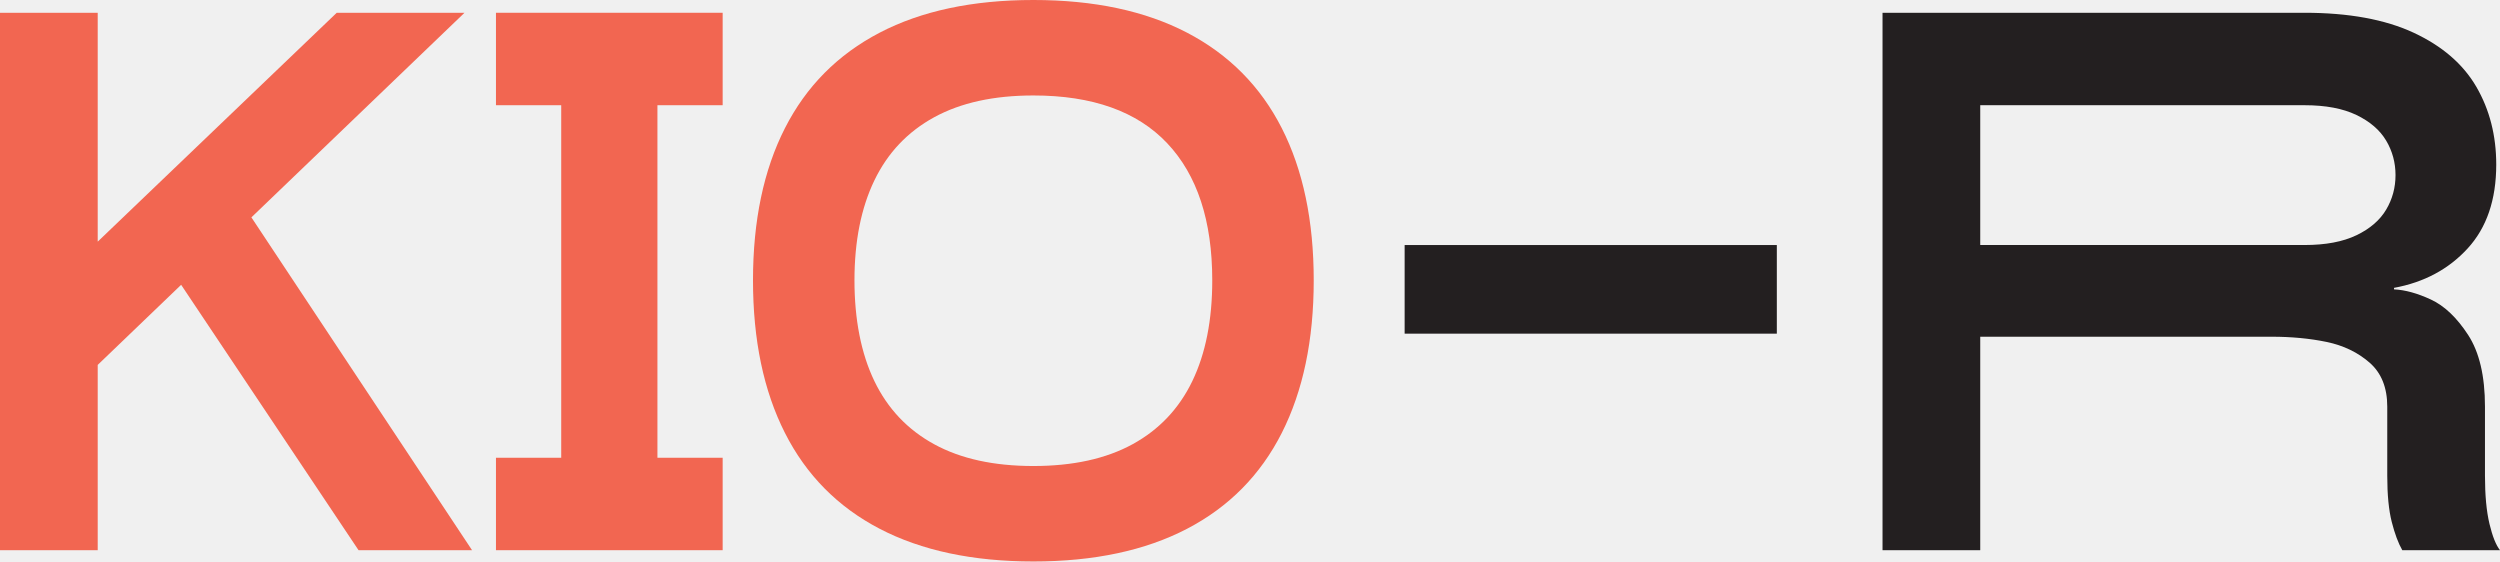
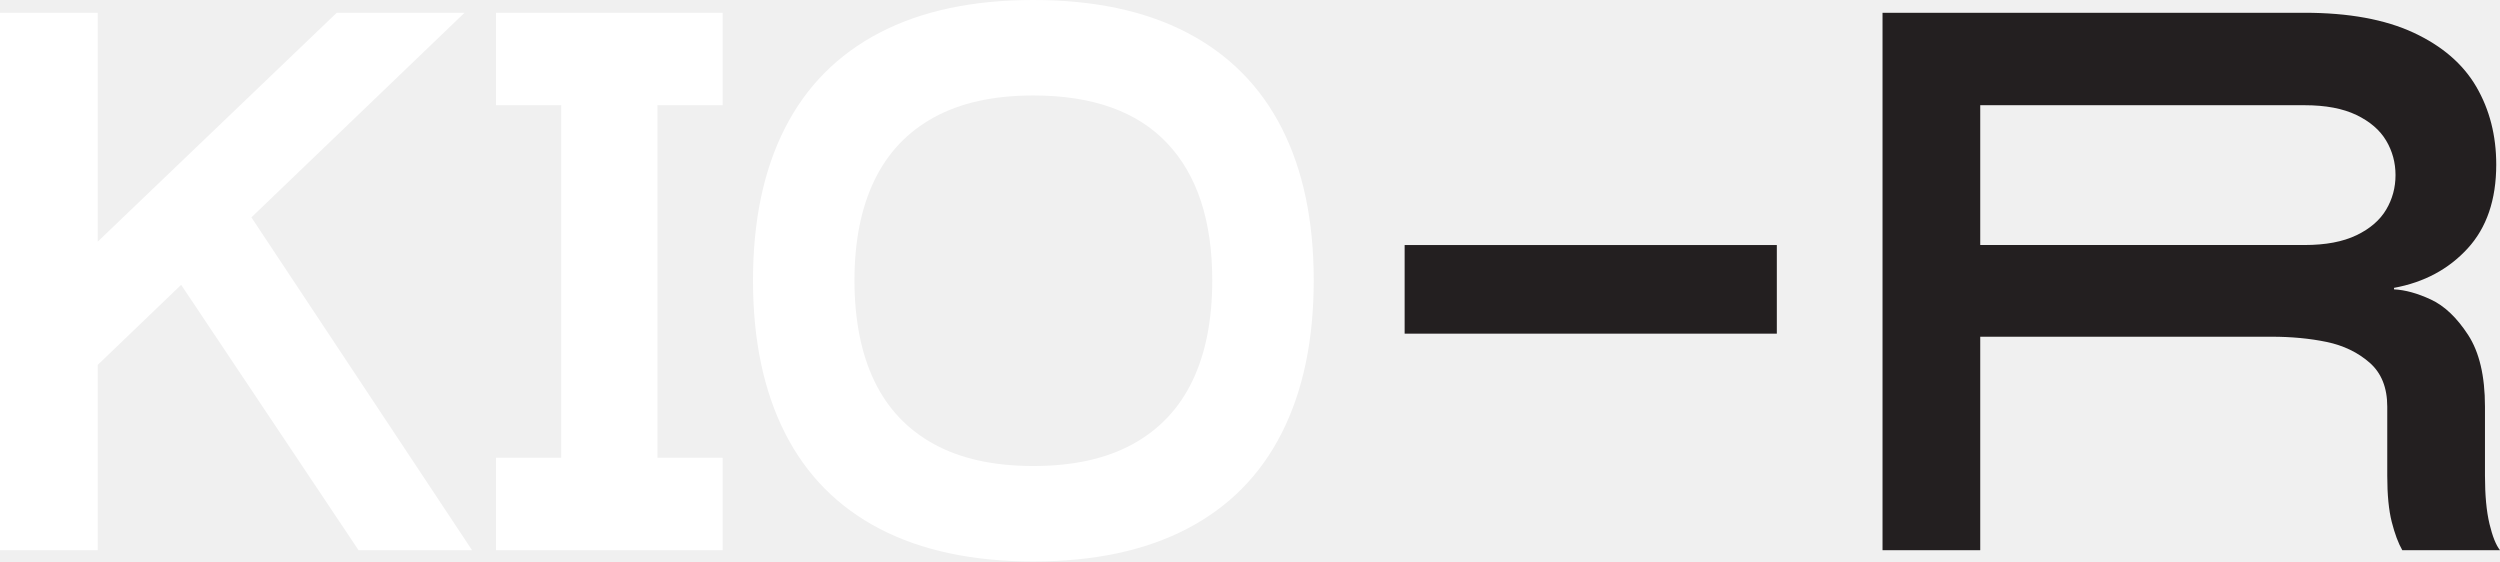
<svg xmlns="http://www.w3.org/2000/svg" id="Layer_1" data-name="Layer 1" viewBox="0 0 1903 427.4">
  <defs>
    <style>
      .cls-1 {
-         fill: #f26651;
+         fill: white;
      }

      .cls-2 {
        fill: #231f20;
      }
    </style>
  </defs>
  <g>
    <path class="cls-1" d="M0,418.81V9.72h74.38v409.09H0ZM67.51,190.52L256.32,9.72h97.27L67.51,284.36v-93.84ZM359.32,418.81h-86.4l-139.6-208.84,56.07-47.49,169.93,256.32Z" />
    <path class="cls-1" d="M550.09,9.72v70.37h-172.56V9.72M377.53,348.44h172.56v70.37h-172.56v-70.37ZM427.2,70.94h73.24v286.65h-73.24V70.94Z" />
    <path class="cls-1" d="M669.59,402.5c-31.86-16.59-55.89-40.91-72.09-72.94-16.22-32.04-24.32-70.76-24.32-116.15s8.1-84.01,24.32-115.87c16.2-31.85,40.23-56.07,72.09-72.66,31.85-16.59,70.85-24.88,117.01-24.88s85.15,8.29,117,24.88c31.85,16.59,55.87,40.82,72.09,72.66,16.2,31.86,24.32,70.47,24.32,115.87s-8.11,84.1-24.32,116.15c-16.22,32.03-40.25,56.35-72.09,72.94-31.85,16.59-70.85,24.89-117,24.89s-85.16-8.31-117.01-24.89ZM862.12,338.14c20.21-11.06,35.37-27.07,45.49-48.06,10.1-20.98,15.16-46.53,15.16-76.66,0-45.39-11.44-80.2-34.33-104.42-22.88-24.22-56.84-36.33-101.84-36.33-30.14,0-55.31,5.53-75.53,16.59-20.22,11.07-35.38,27.08-45.49,48.06-10.11,20.99-15.16,46.35-15.16,76.1s5.05,55.69,15.16,76.66c10.1,20.99,25.26,37,45.49,48.06,20.22,11.07,45.39,16.59,75.53,16.59s55.3-5.52,75.52-16.59Z" />
    <path class="cls-2" d="M1432.98,9.72h321.27c33.56,0,61.22,5.06,82.96,15.16,21.74,10.11,37.67,23.84,47.77,41.19,10.1,17.36,15.16,37.11,15.16,59.22,0,26.71-7.25,47.98-21.74,63.79-14.5,15.83-33.18,25.84-56.07,30.04v1.15c8.38.38,17.74,2.95,28.04,7.72,10.3,4.77,19.74,13.72,28.32,26.88,8.58,13.16,12.87,31.39,12.87,54.65v52.63c0,14.88,1.15,27.09,3.43,36.62,2.29,9.55,4.95,16.22,8.01,20.03h-74.38c-3.06-5.34-5.72-12.49-8.01-21.46-2.29-8.96-3.43-20.68-3.43-35.19v-52.63c0-14.49-4.49-25.64-13.44-33.47-8.97-7.82-19.84-13.07-32.61-15.74-12.79-2.67-26.81-4-42.06-4h-221.71v162.49h-74.38V9.72ZM1793.72,179.08c10.3-4.95,17.82-11.44,22.6-19.46,4.76-8,7.15-16.78,7.15-26.31s-2.39-18.31-7.15-26.32c-4.78-8.01-12.3-14.49-22.6-19.46-10.3-4.95-23.46-7.44-39.48-7.44h-246.88v106.42h246.88c16.02,0,29.18-2.48,39.48-7.44Z" />
  </g>
  <rect class="cls-2" x="1069.21" y="186.52" width="283.31" height="67.46" />
</svg>
